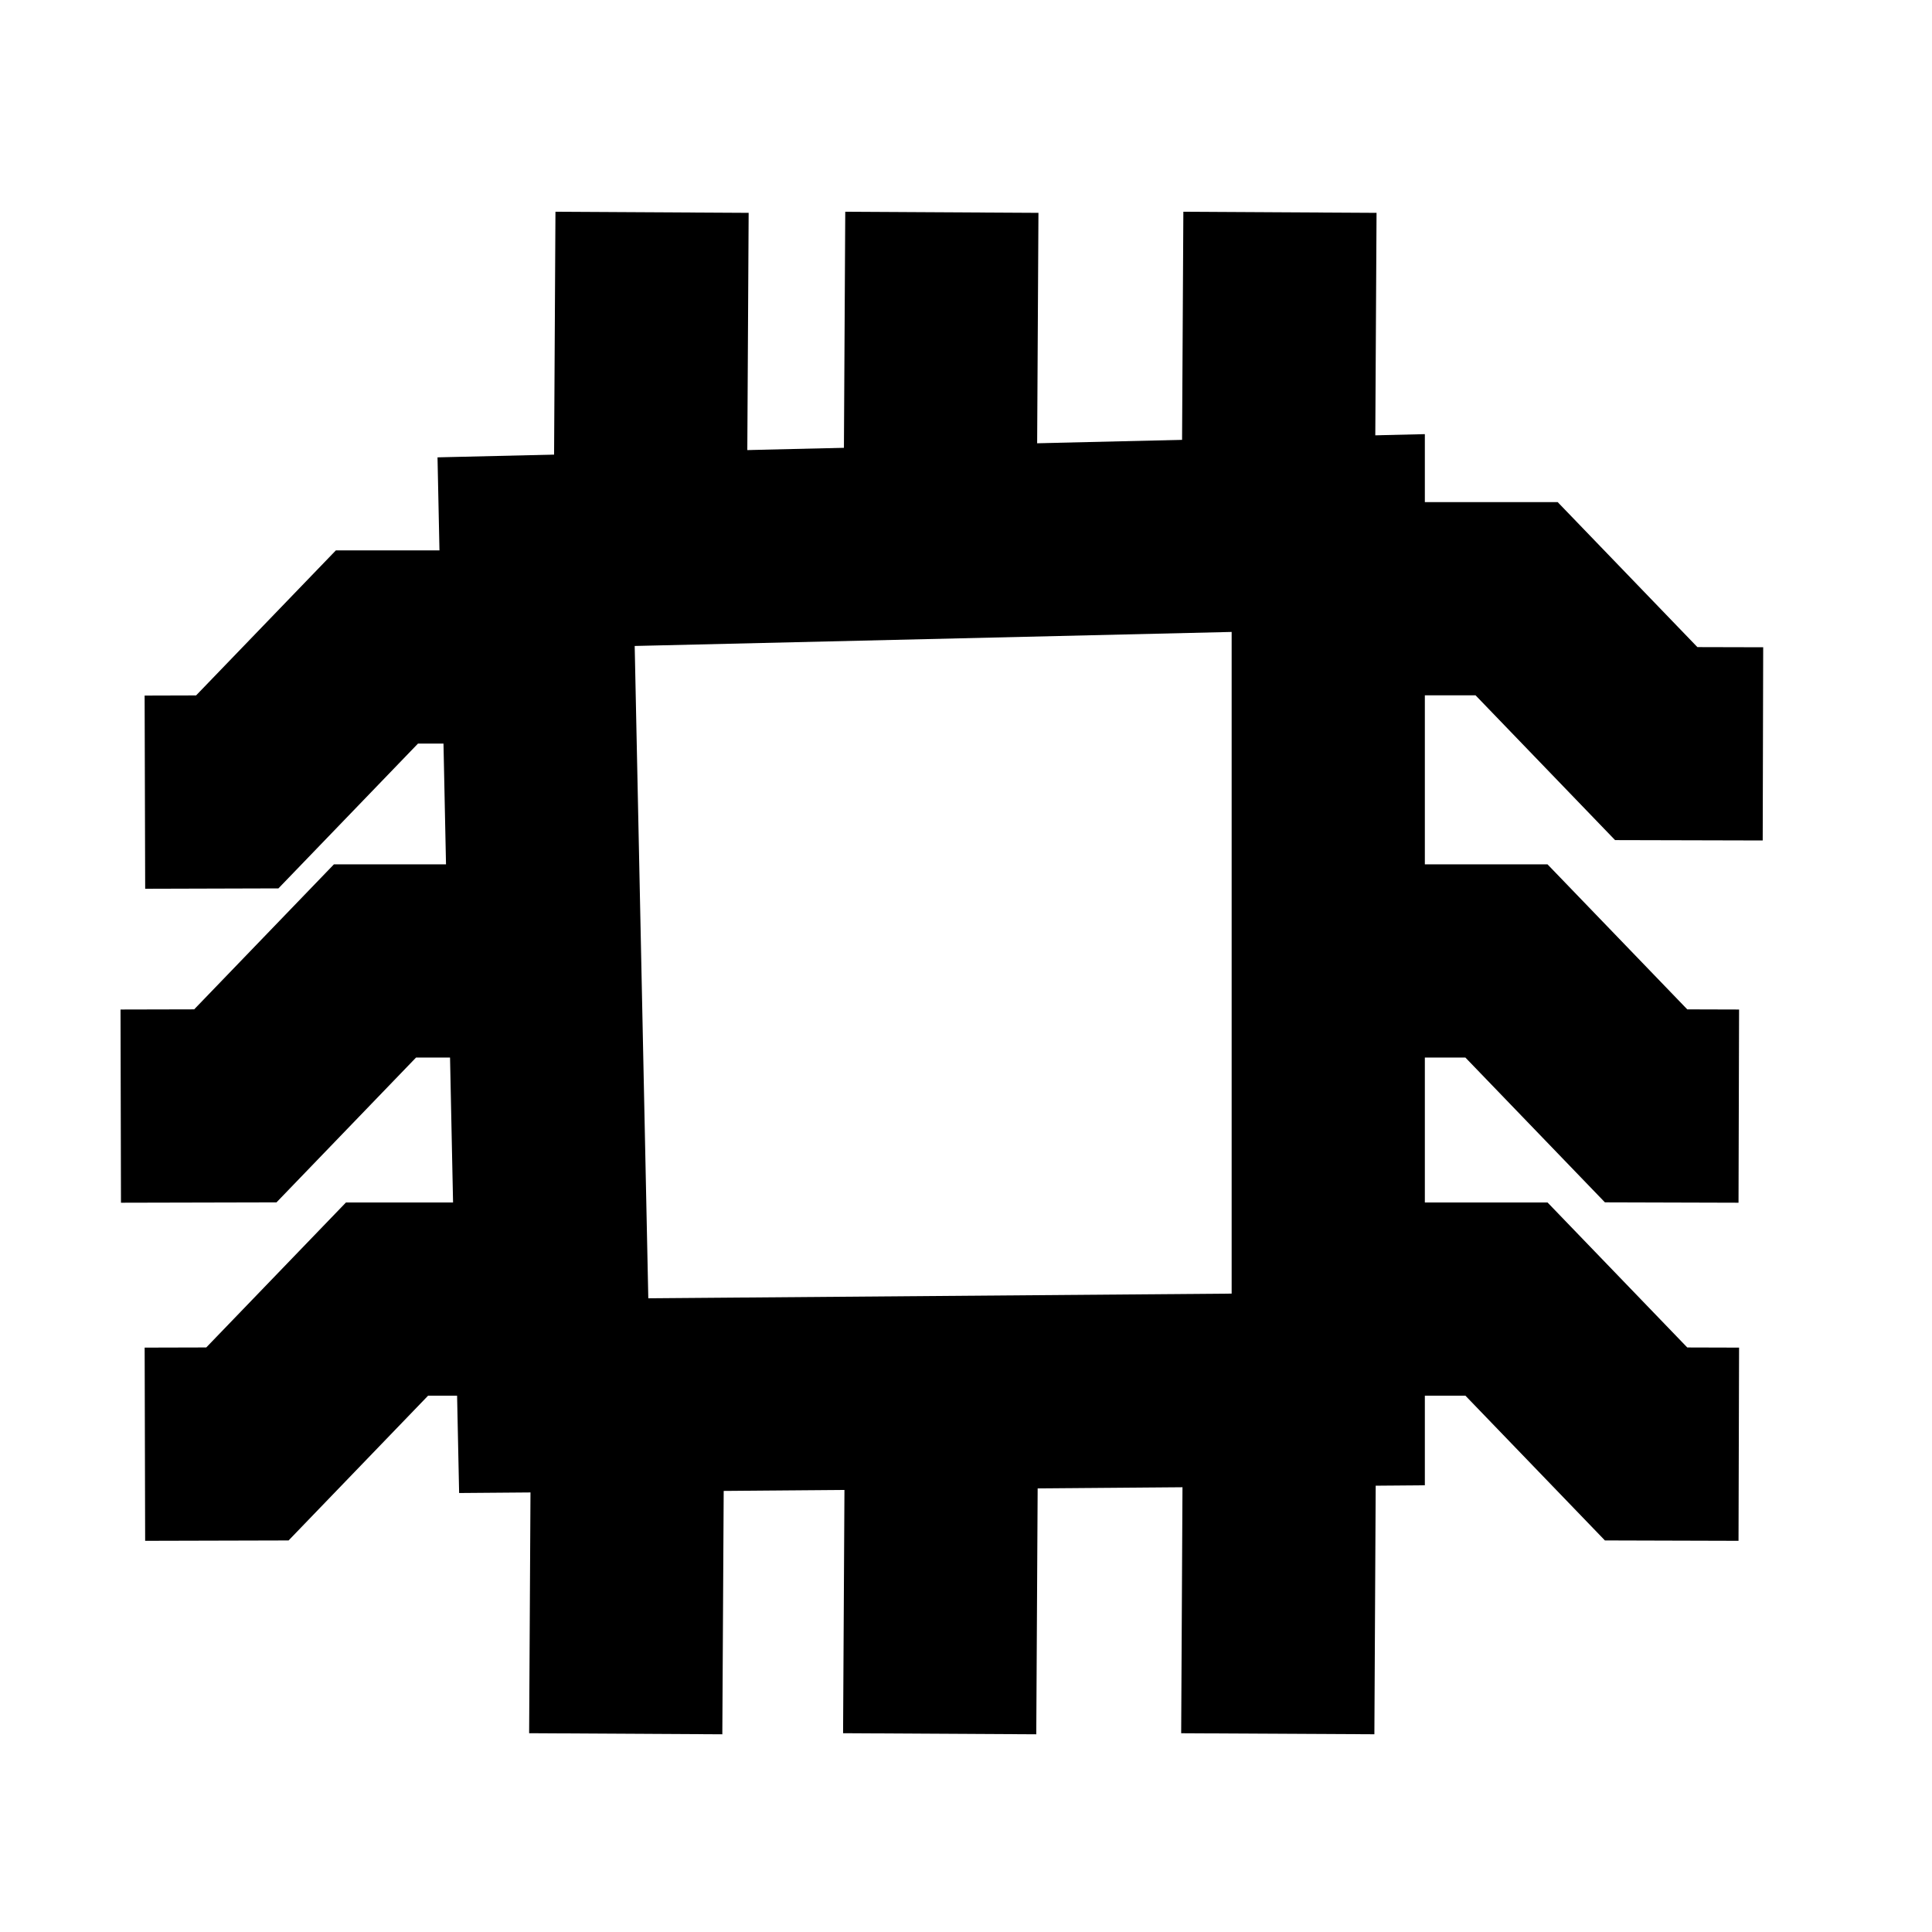
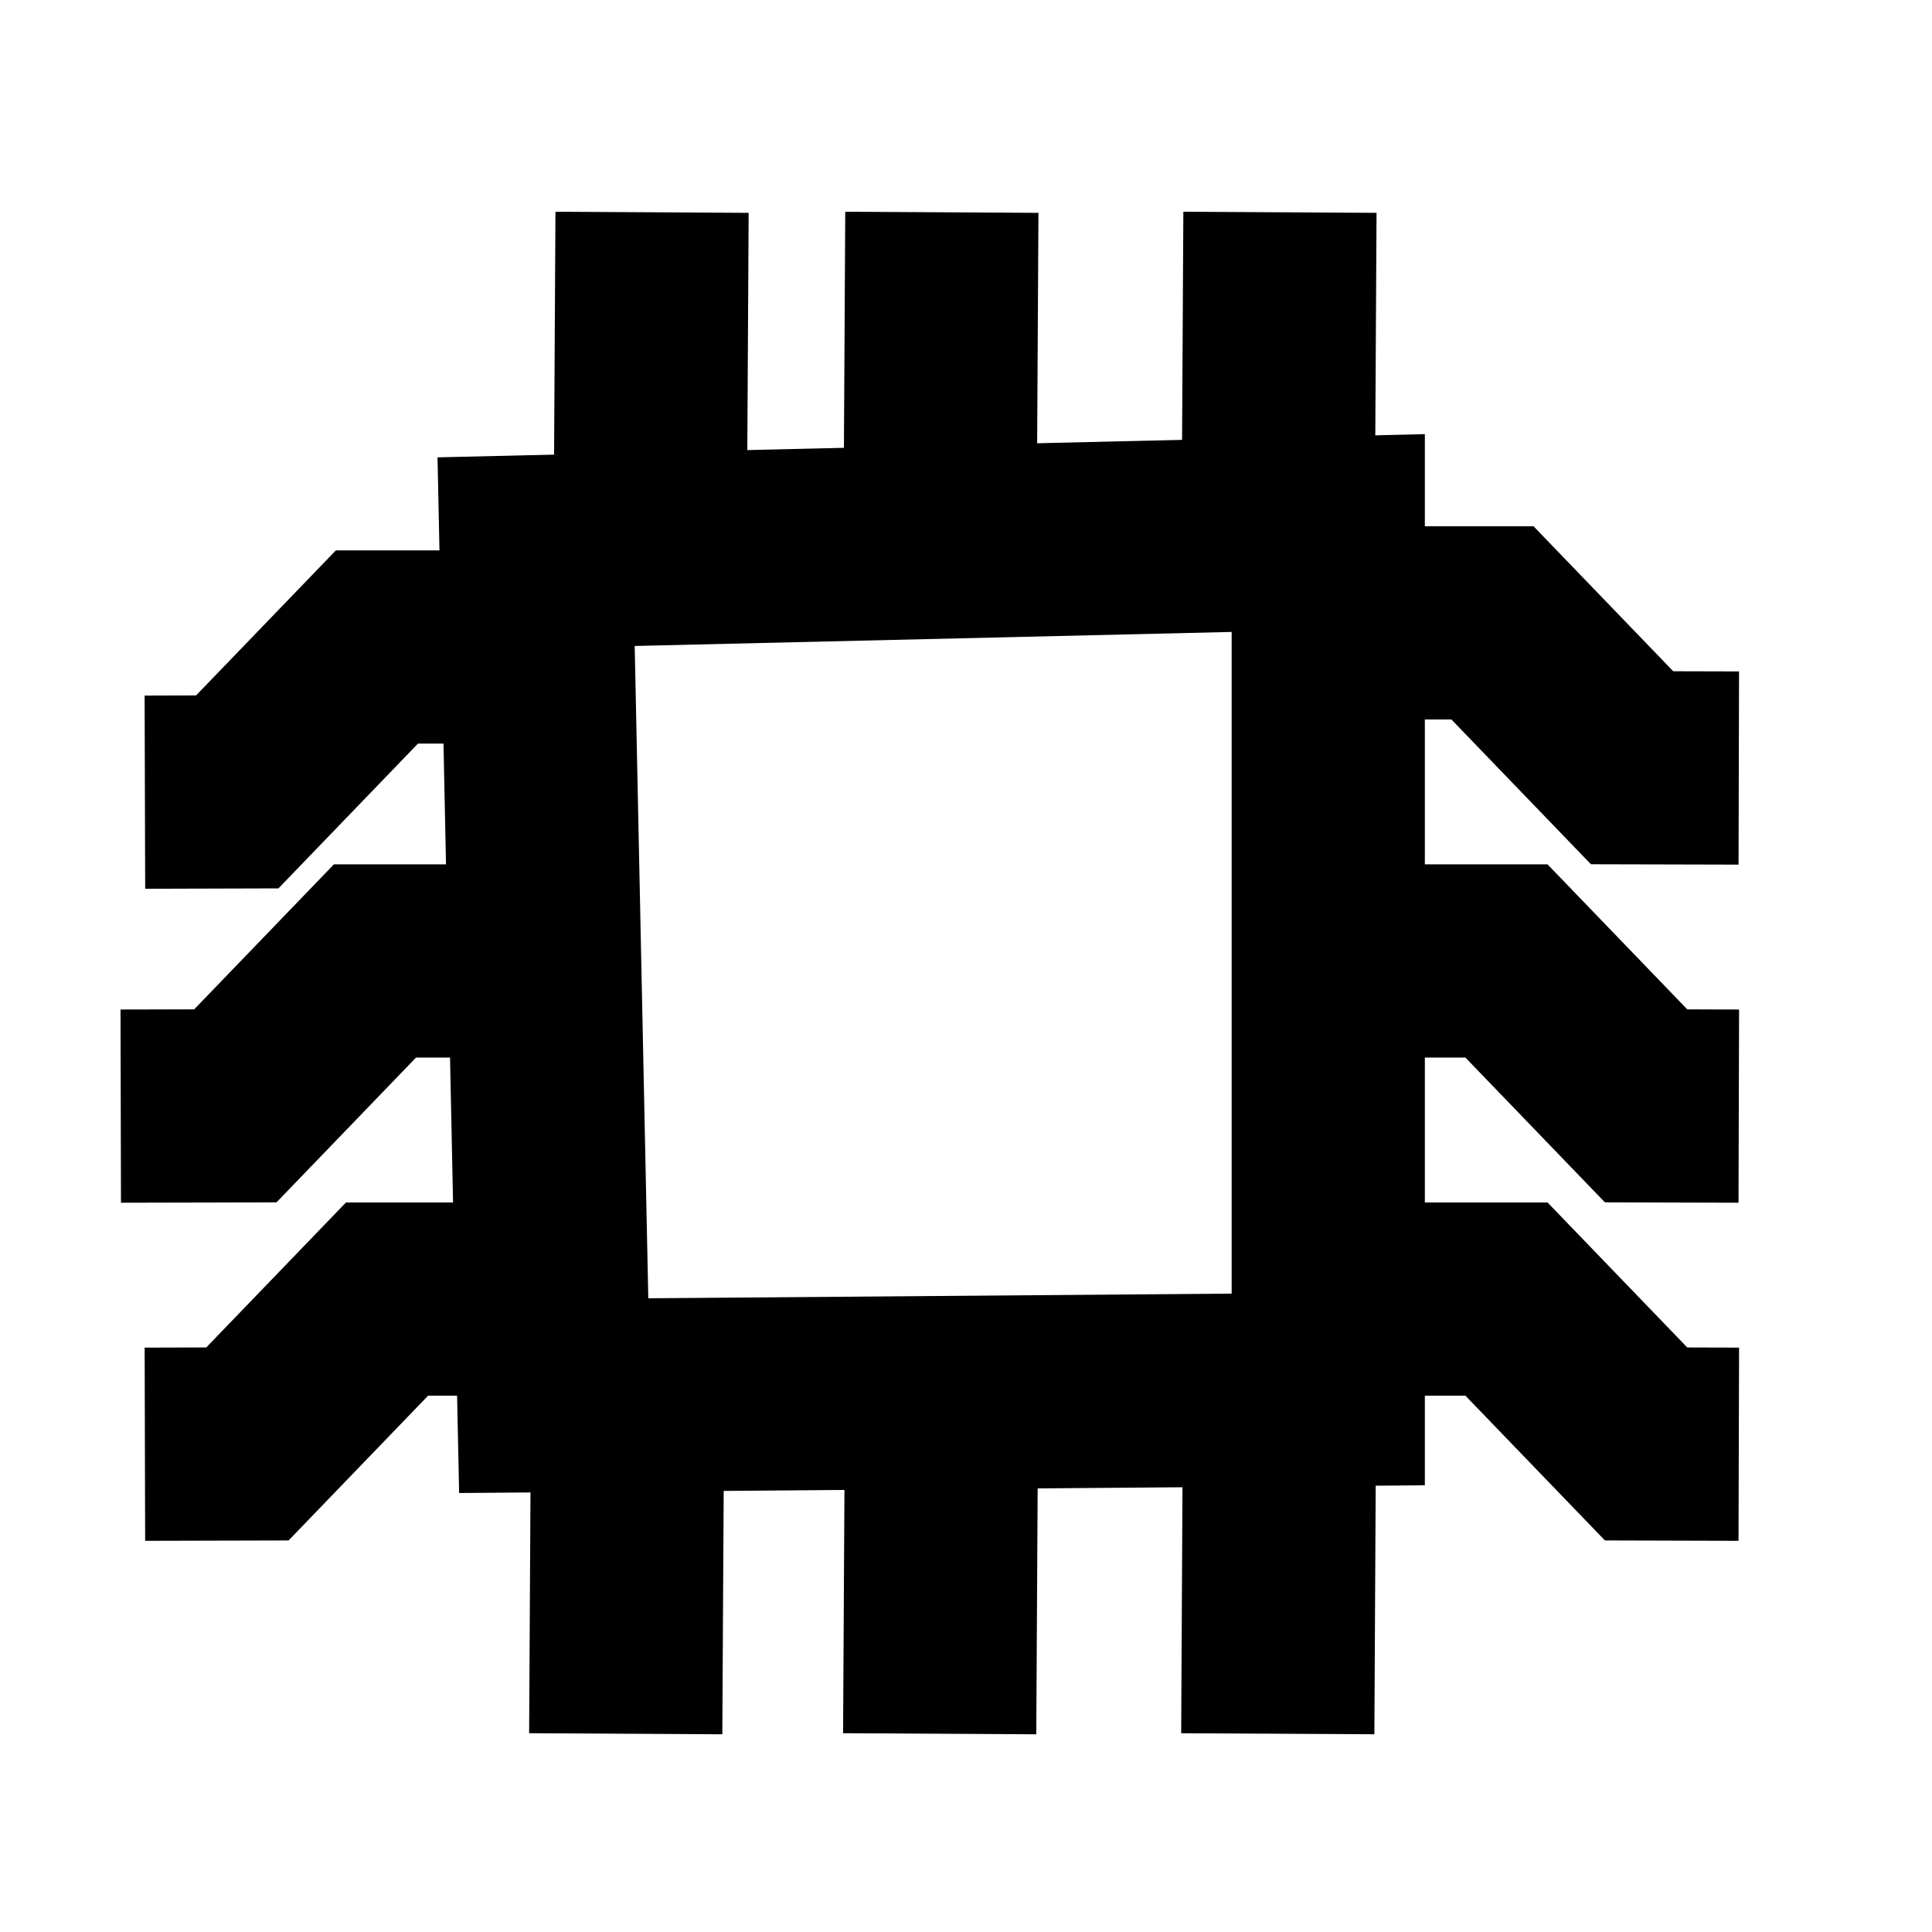
<svg xmlns="http://www.w3.org/2000/svg" id="Layer_3" viewBox="0 0 80 80">
  <defs>
    <style>.cls-1{fill:none;stroke:#000;stroke-miterlimit:10;stroke-width:8px;}</style>
  </defs>
  <polygon class="cls-1" points="22.199 22.843 22.928 57.791 55 57.534 55 22.072 22.199 22.843" />
  <polyline class="cls-1" points="56 39.791 62.379 39.791 68.161 45.791 72 45.802" />
-   <polyline class="cls-1" points="57 24.791 62.799 24.791 68.581 30.791 73 30.802" />
+   <polyline class="cls-1" points="56 25.791 61.799 25.791 67.581 31.791 72 31.802" />
  <polyline class="cls-1" points="56 53.791 62.379 53.791 68.161 59.791 72 59.802" />
  <polyline class="cls-1" points="22 39.791 15.527 39.791 9.745 45.791 5 45.802" />
  <polyline class="cls-1" points="22 26.791 15.607 26.791 9.824 32.791 6 32.802" />
  <polyline class="cls-1" points="22 53.791 16.027 53.791 10.245 59.791 6 59.802" />
  <line class="cls-1" x1="26" y1="55.791" x2="25.91" y2="71.791" />
  <line class="cls-1" x1="39" y1="55.791" x2="38.91" y2="71.791" />
  <line class="cls-1" x1="53" y1="54.791" x2="52.91" y2="71.791" />
  <line class="cls-1" x1="27" y1="8.791" x2="26.91" y2="24.791" />
  <line class="cls-1" x1="53" y1="8.791" x2="52.91" y2="24.791" />
  <line class="cls-1" x1="39" y1="8.791" x2="38.91" y2="24.791" />
</svg>
